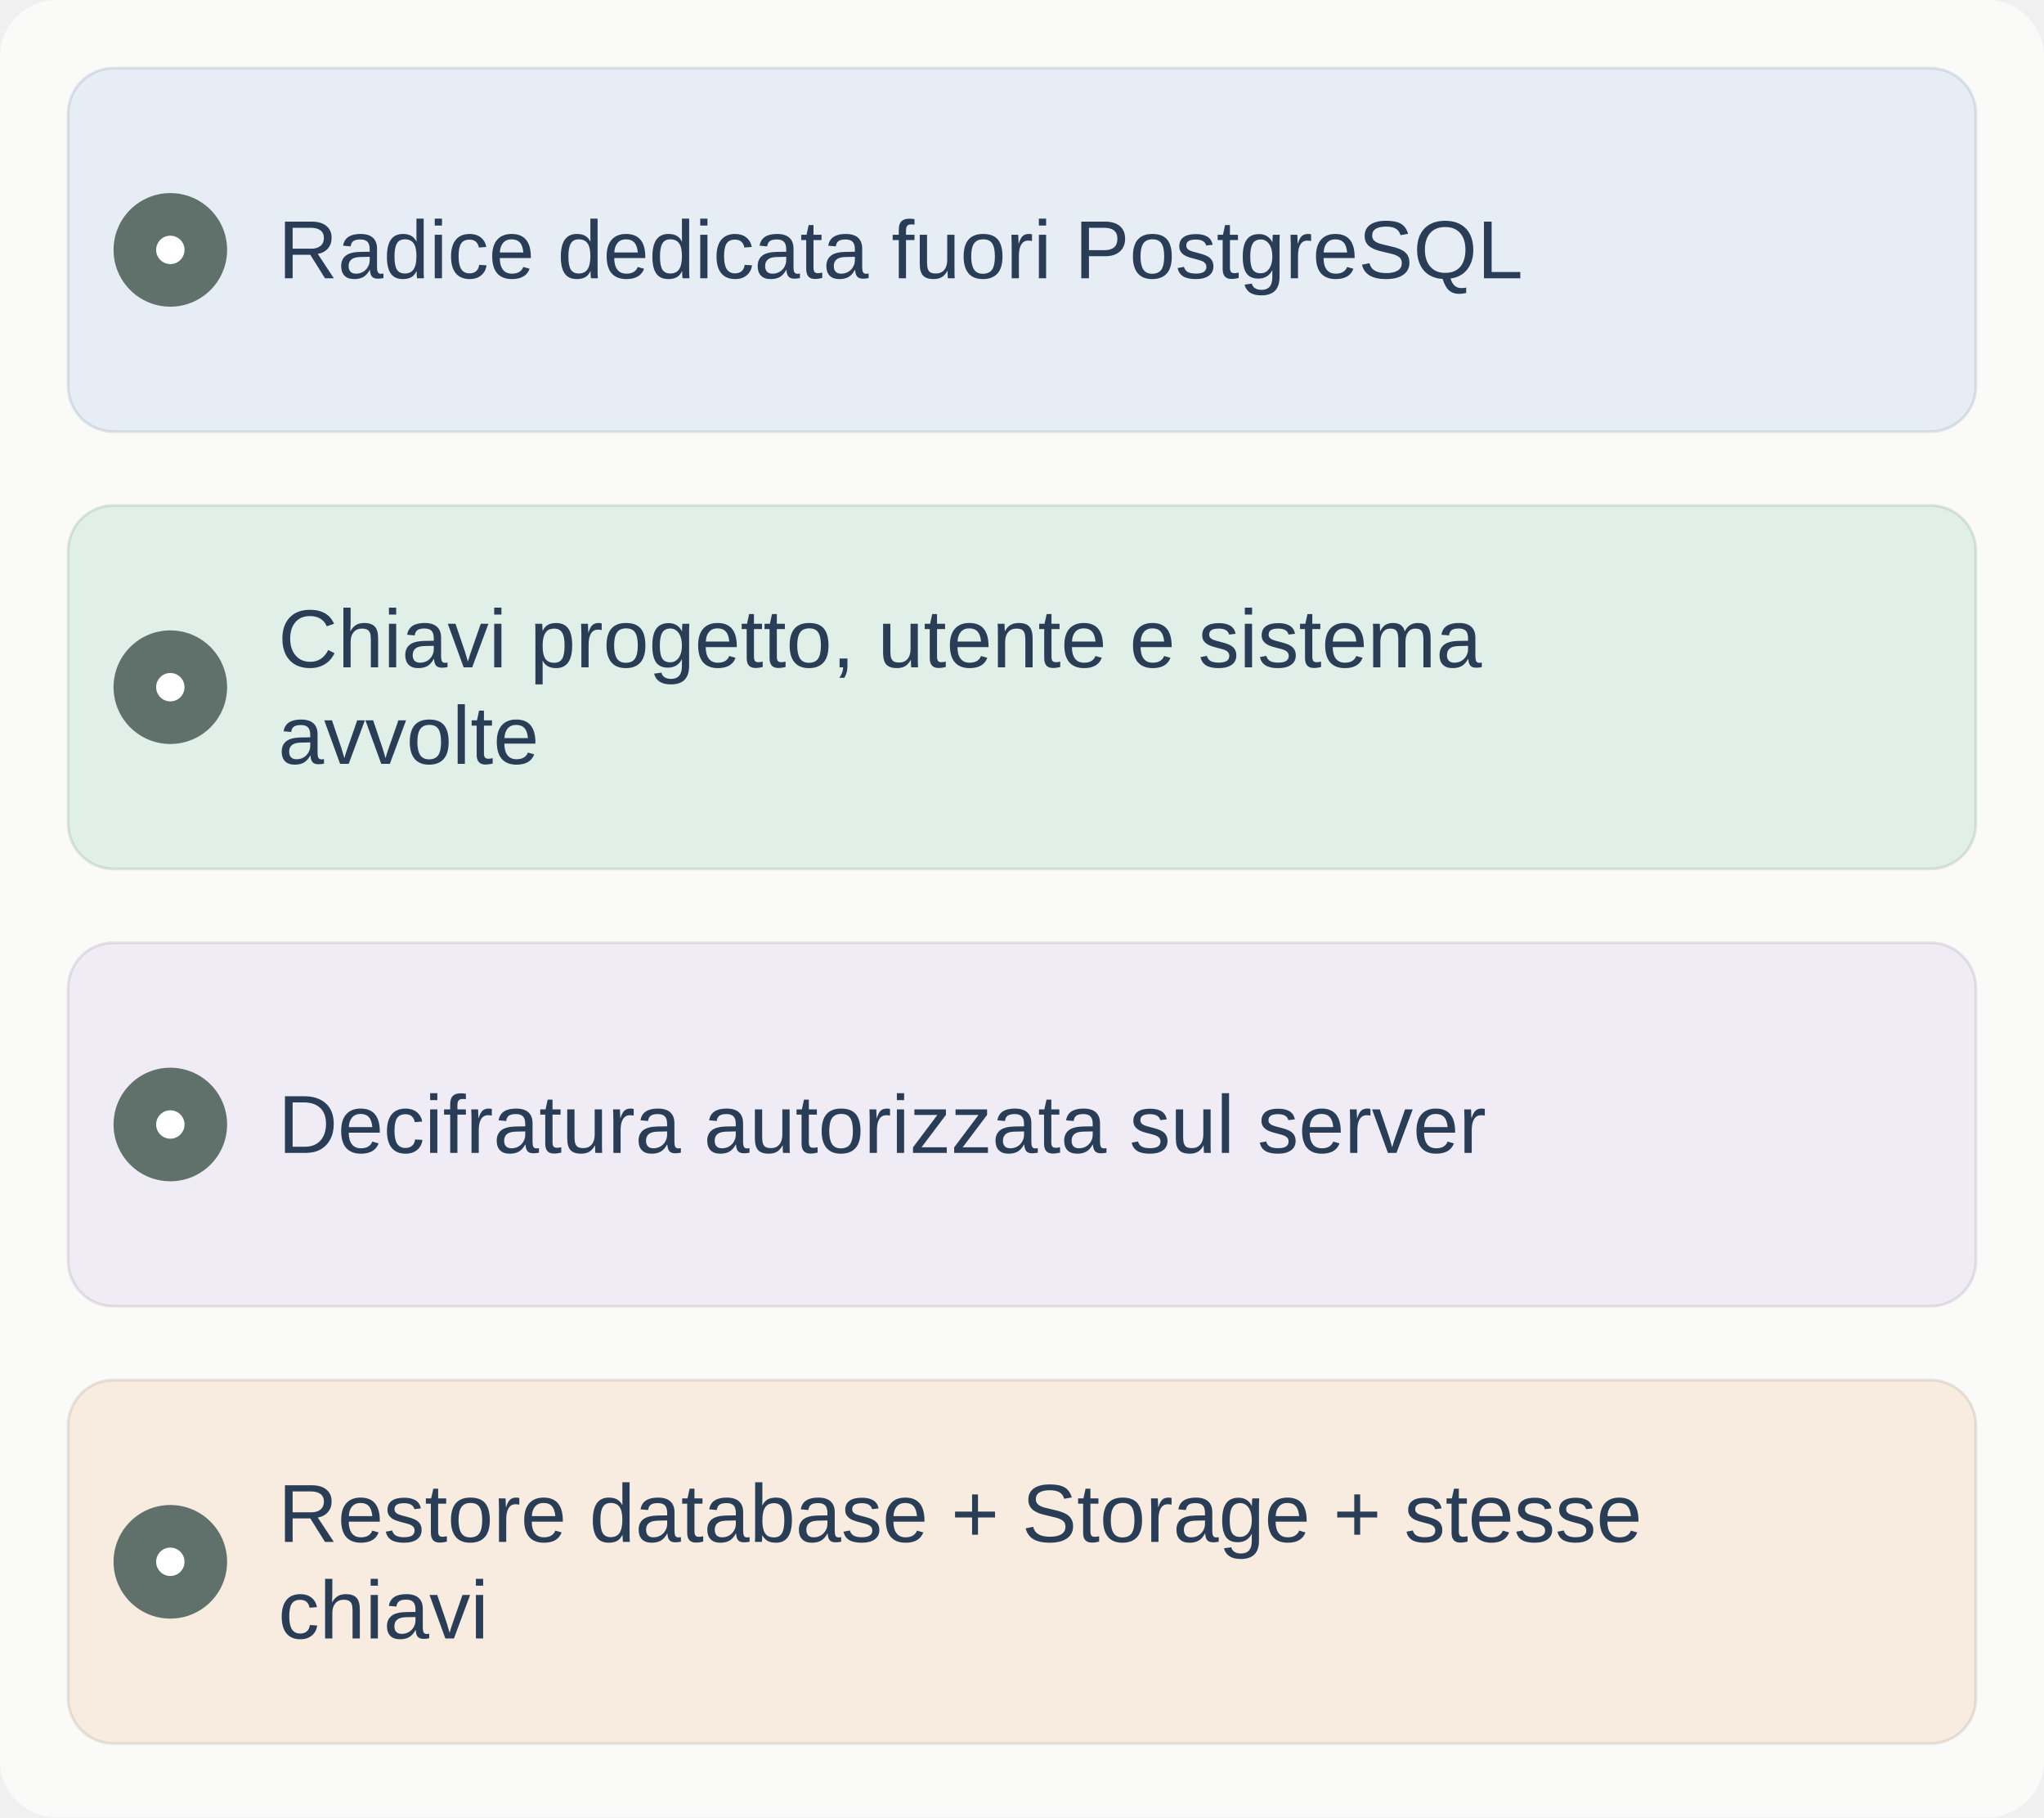
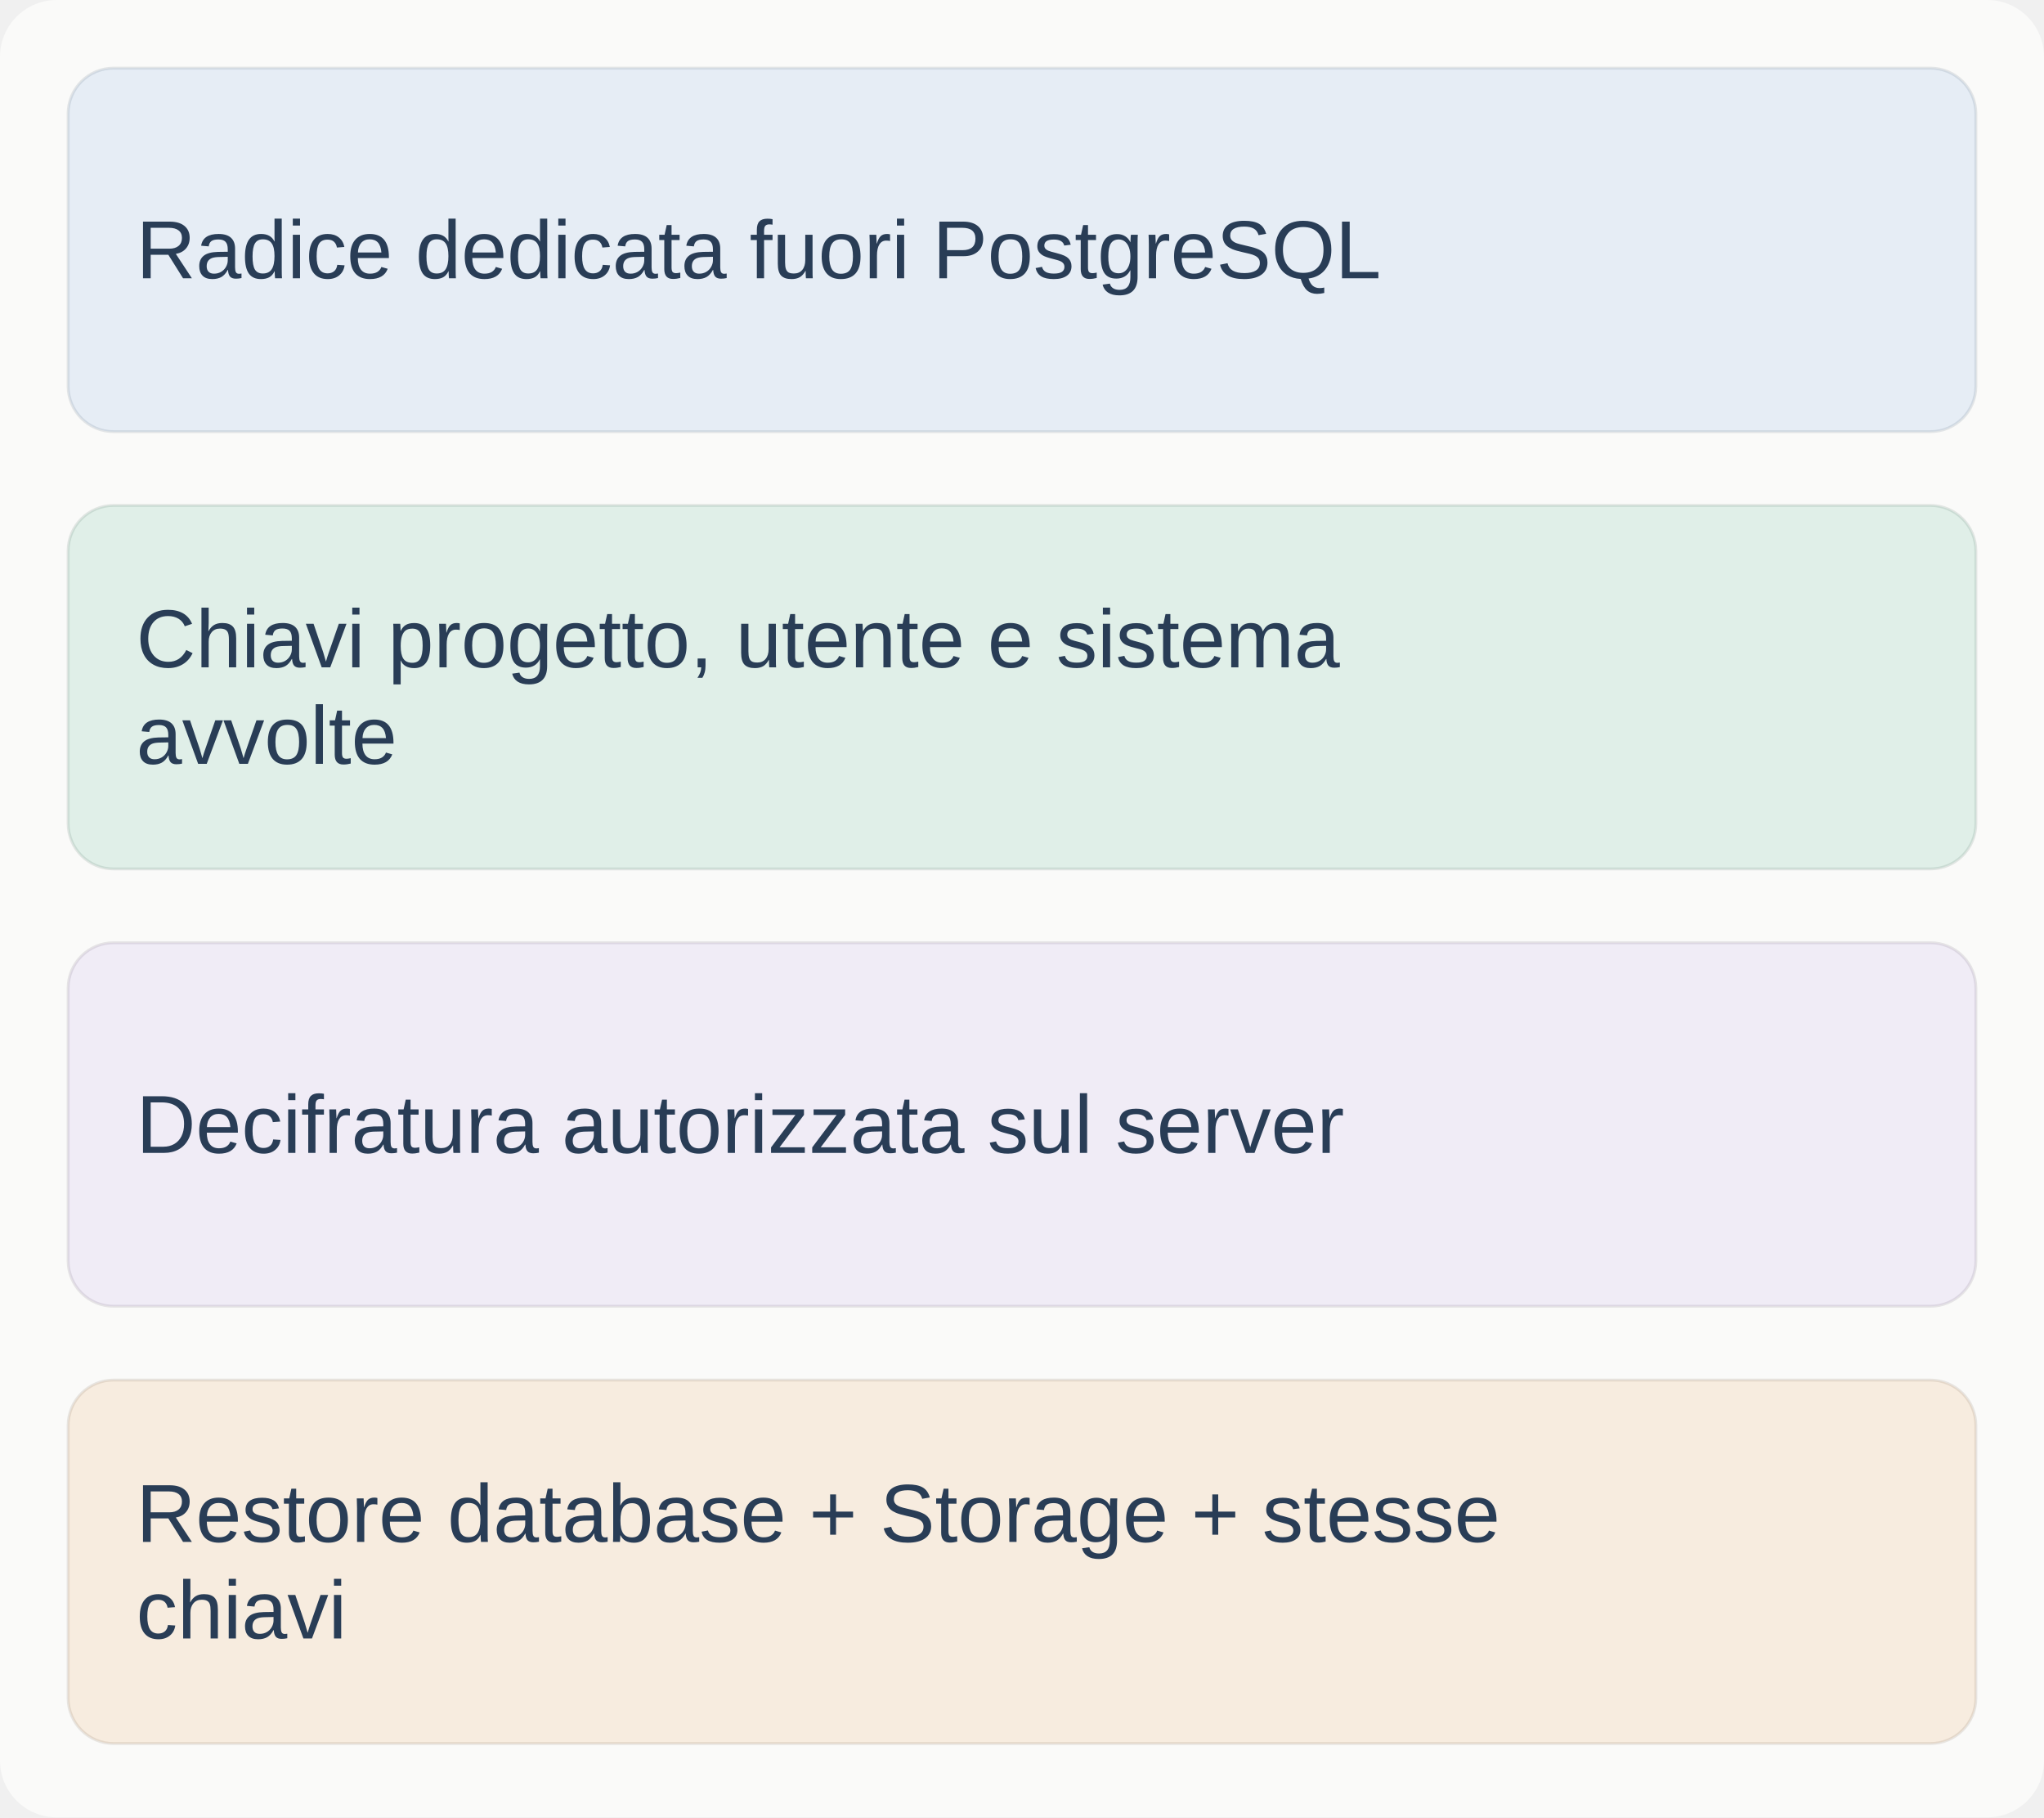
<svg xmlns="http://www.w3.org/2000/svg" width="720" height="640" viewBox="0 0 720 640" role="img" aria-labelledby="title desc">
  <rect width="720" height="640" rx="20" fill="#fafaf9" />
  <rect x="24" y="24" width="672" height="128" rx="16" fill="#e6edf5" stroke="#293d56" stroke-width="1" stroke-opacity="0.12" />
-   <circle cx="60" cy="88" r="20" fill="#60706b" />
-   <circle cx="60" cy="88" r="5" fill="#ffffff" />
-   <text x="98" y="98" font-family="Arial, sans-serif" font-size="29" fill="#293d56">Radice dedicata fuori PostgreSQL</text>
+   <text x="48" y="98" font-family="Arial, sans-serif" font-size="29" fill="#293d56">Radice dedicata fuori PostgreSQL</text>
  <rect x="24" y="178" width="672" height="128" rx="16" fill="#e0efe8" stroke="#1e4436" stroke-width="1" stroke-opacity="0.12" />
-   <circle cx="60" cy="242" r="20" fill="#60706b" />
-   <circle cx="60" cy="242" r="5" fill="#ffffff" />
-   <text x="98" y="235" font-family="Arial, sans-serif" font-size="29" fill="#293d56">Chiavi progetto, utente e sistema</text>
-   <text x="98" y="269" font-family="Arial, sans-serif" font-size="29" fill="#293d56">avvolte</text>
+   <text x="48" y="235" font-family="Arial, sans-serif" font-size="29" fill="#293d56">Chiavi progetto, utente e sistema</text>
+   <text x="48" y="269" font-family="Arial, sans-serif" font-size="29" fill="#293d56">avvolte</text>
  <rect x="24" y="332" width="672" height="128" rx="16" fill="#f0ecf6" stroke="#433352" stroke-width="1" stroke-opacity="0.12" />
-   <circle cx="60" cy="396" r="20" fill="#60706b" />
-   <circle cx="60" cy="396" r="5" fill="#ffffff" />
-   <text x="98" y="406" font-family="Arial, sans-serif" font-size="29" fill="#293d56">Decifratura autorizzata sul server</text>
+   <text x="48" y="406" font-family="Arial, sans-serif" font-size="29" fill="#293d56">Decifratura autorizzata sul server</text>
  <rect x="24" y="486" width="672" height="128" rx="16" fill="#f7ecdf" stroke="#573e28" stroke-width="1" stroke-opacity="0.12" />
-   <circle cx="60" cy="550" r="20" fill="#60706b" />
-   <circle cx="60" cy="550" r="5" fill="#ffffff" />
-   <text x="98" y="543" font-family="Arial, sans-serif" font-size="29" fill="#293d56">Restore database + Storage + stesse</text>
-   <text x="98" y="577" font-family="Arial, sans-serif" font-size="29" fill="#293d56">chiavi</text>
+   <text x="48" y="543" font-family="Arial, sans-serif" font-size="29" fill="#293d56">Restore database + Storage + stesse</text>
+   <text x="48" y="577" font-family="Arial, sans-serif" font-size="29" fill="#293d56">chiavi</text>
</svg>
